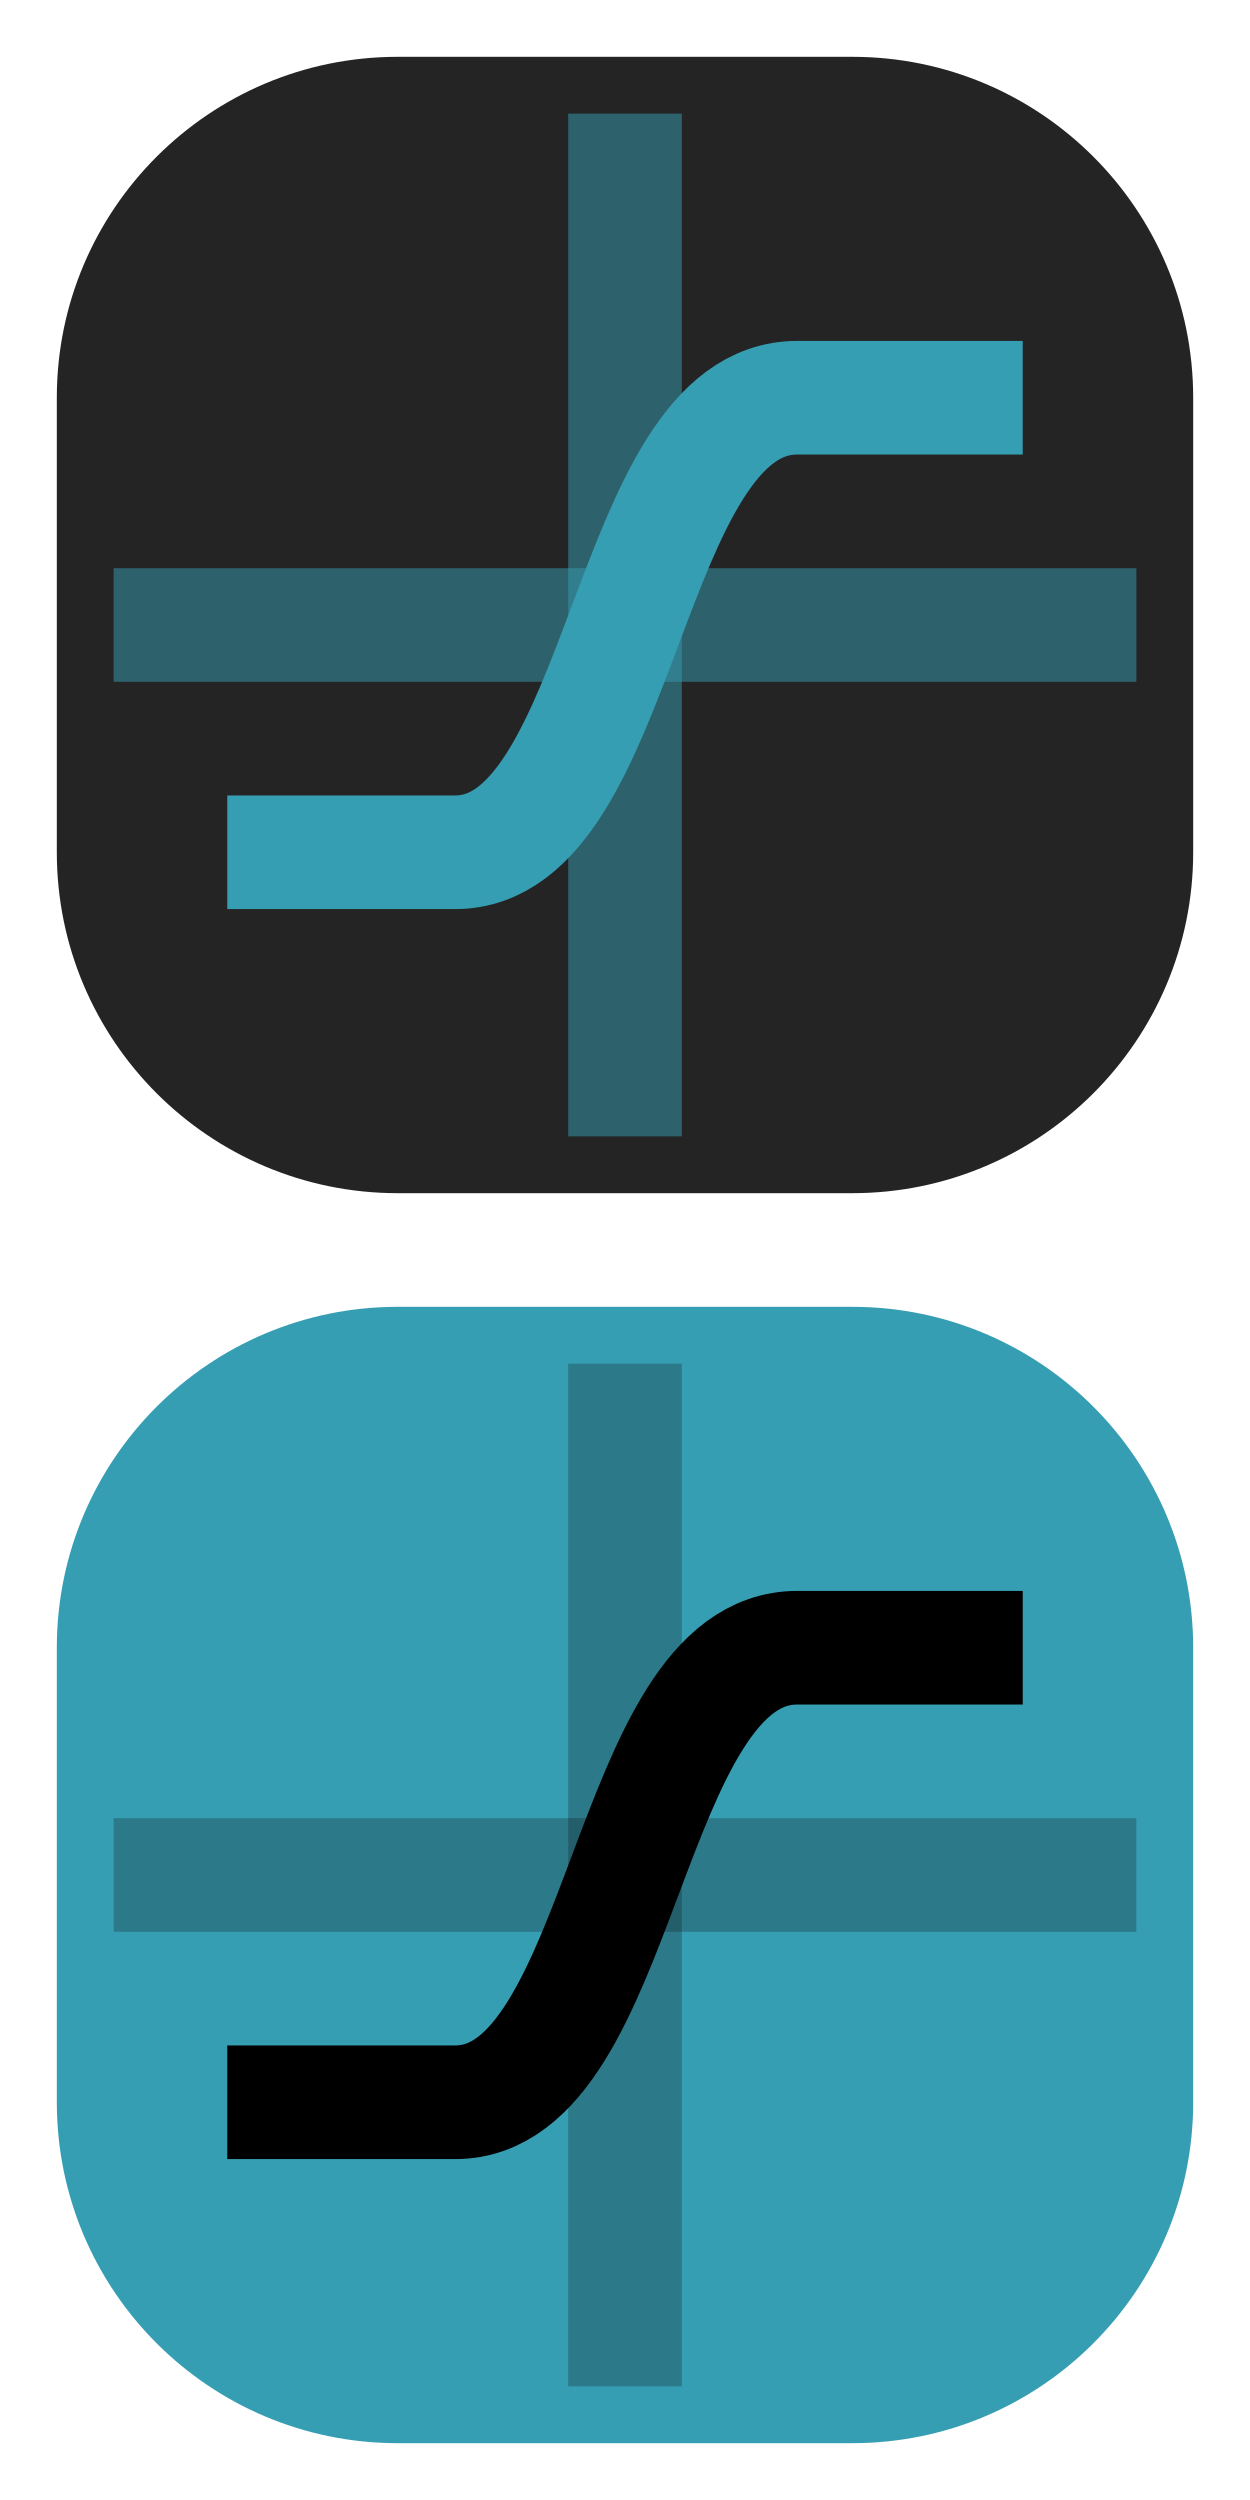
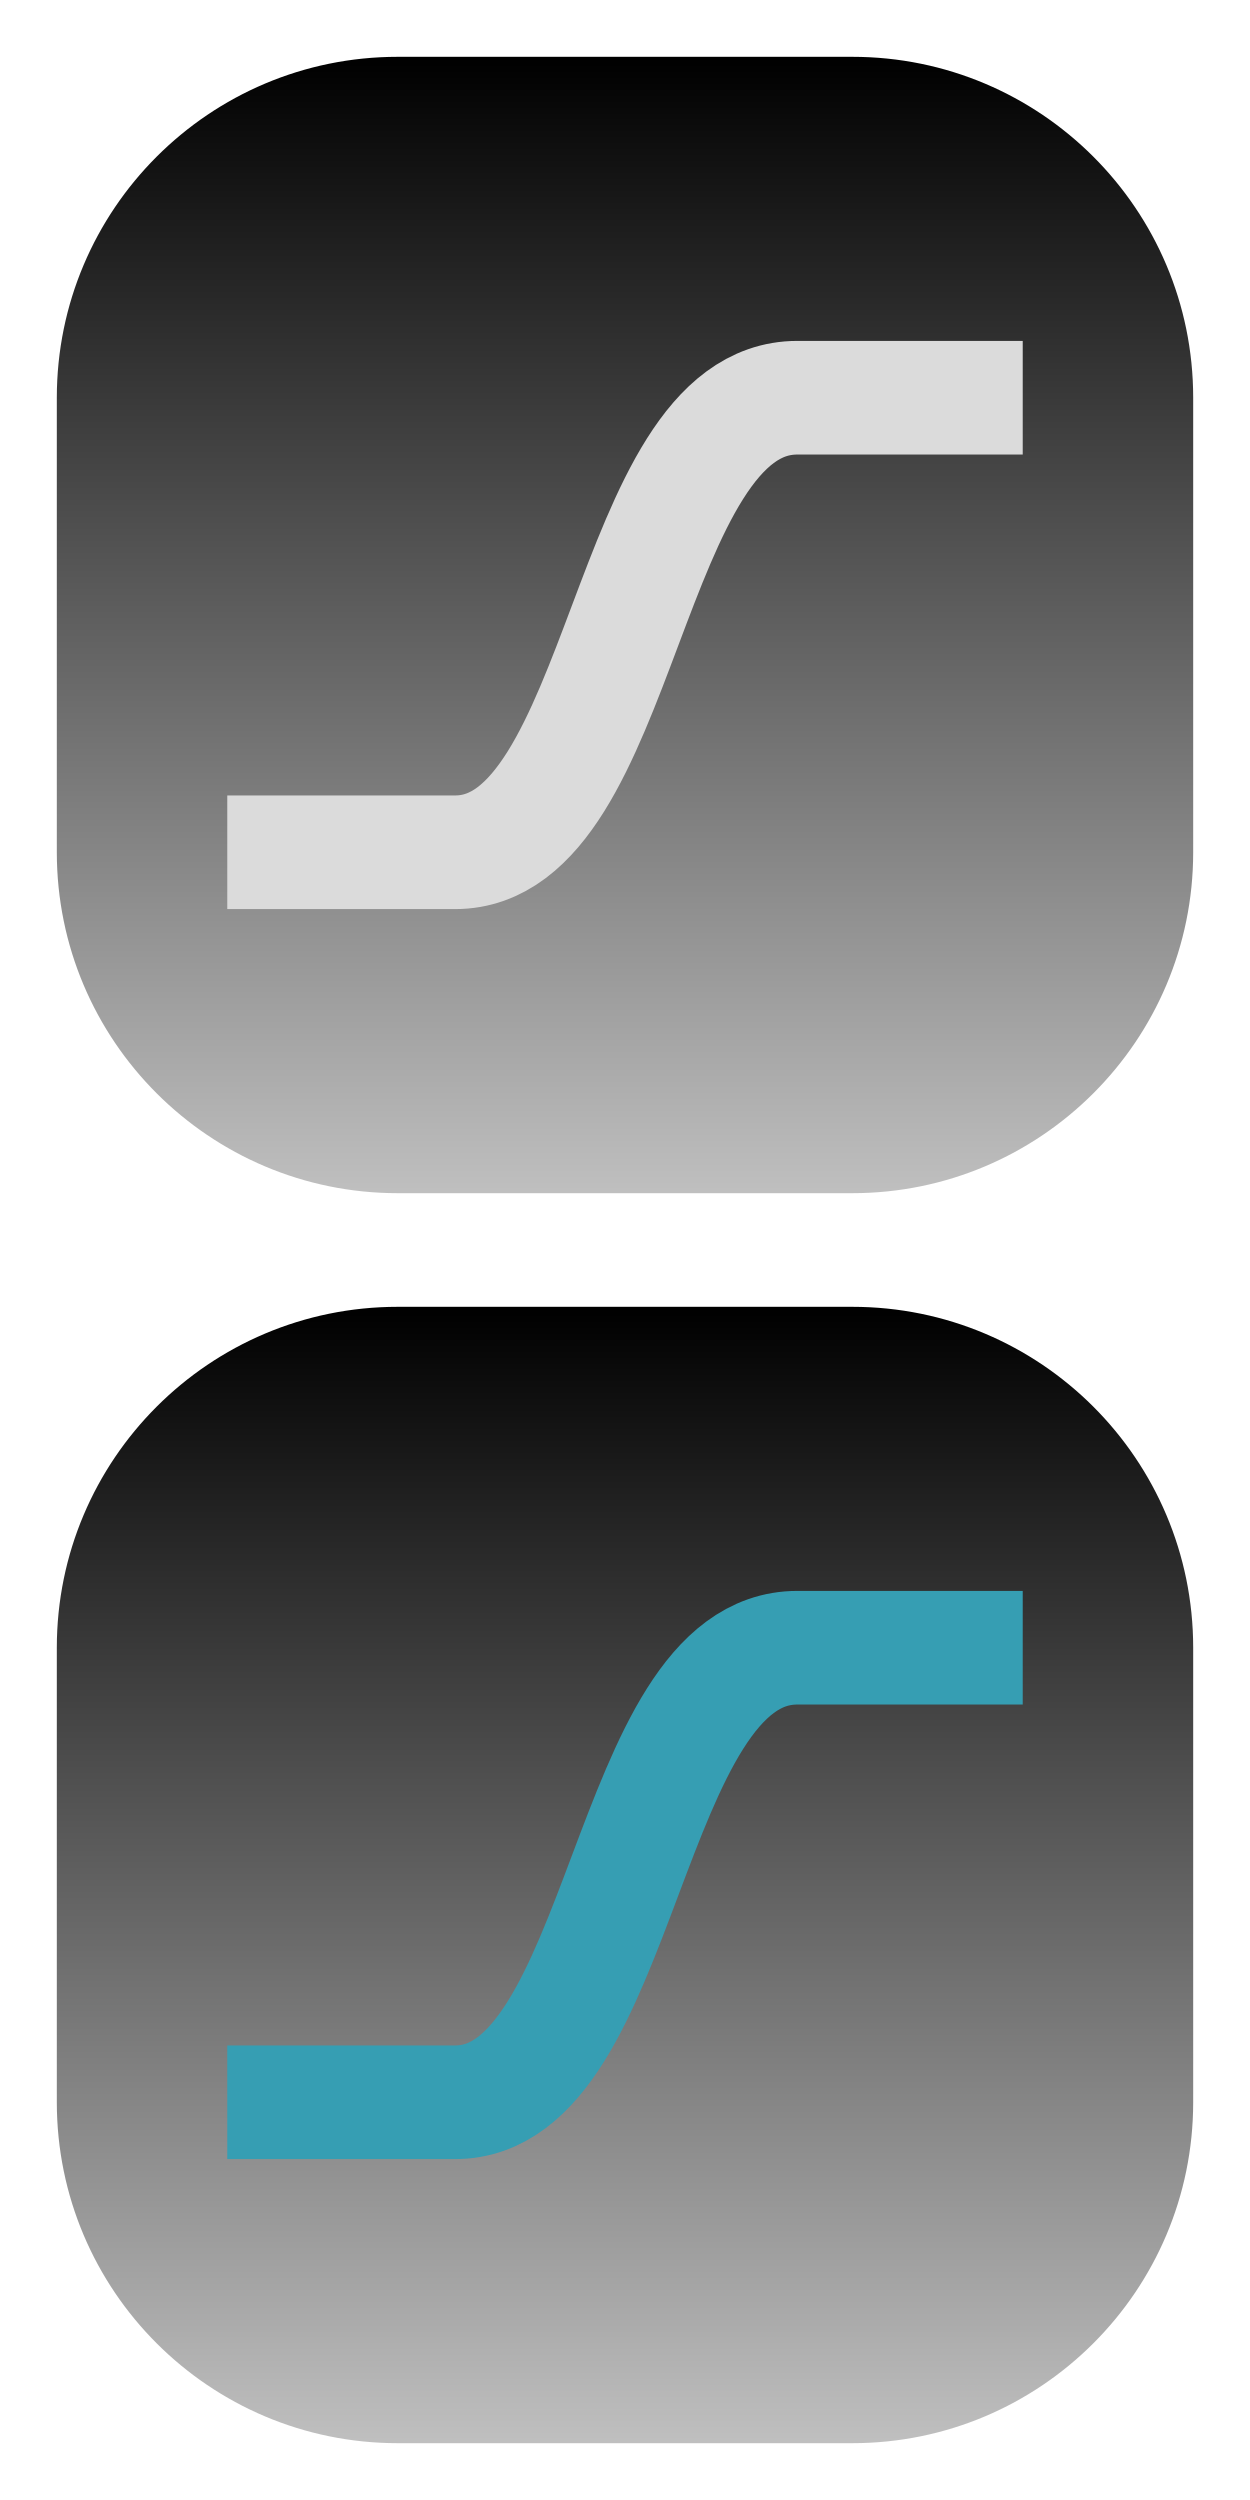
<svg xmlns="http://www.w3.org/2000/svg" width="11" height="22" fill="none">
-   <path fill-rule="evenodd" clip-rule="evenodd" d="M.5 3.5a3 3 0 0 1 3-3h4a3 3 0 0 1 3 3v4a3 3 0 0 1-3 3h-4a3 3 0 0 1-3-3v-4Z" fill="#242424" />
-   <path fill-rule="evenodd" clip-rule="evenodd" d="M5 10V1h1v9H5Z" fill="#369EB3" fill-opacity=".5" />
-   <path fill-rule="evenodd" clip-rule="evenodd" d="M1 5h9v1H1V5Z" fill="#369EB3" fill-opacity=".5" />
-   <path d="M9 3.5H7.016c-1.516 0-1.516 4-3.011 4H2" stroke="#369EB3" />
-   <path fill-rule="evenodd" clip-rule="evenodd" d="M.5 14.5a3 3 0 0 1 3-3h4a3 3 0 0 1 3 3v4a3 3 0 0 1-3 3h-4a3 3 0 0 1-3-3v-4Z" fill="#369EB3" />
-   <path fill-rule="evenodd" clip-rule="evenodd" d="M2 15a2 2 0 0 1 2-2h3a2 2 0 0 1 2 2v3a2 2 0 0 1-2 2H4a2 2 0 0 1-2-2v-3Z" fill="#369EB3" />
-   <path fill-rule="evenodd" clip-rule="evenodd" d="M5 21v-9h1v9H5Z" fill="#0E0E0E" fill-opacity=".25" />
-   <path fill-rule="evenodd" clip-rule="evenodd" d="M1 16h9v1H1v-1Z" fill="#0E0E0E" fill-opacity=".25" />
-   <path d="M9 14.5H7.016c-1.516 0-1.516 4-3.011 4H2" stroke="#000" />
+   <path fill-rule="evenodd" clip-rule="evenodd" d="M.5 3.5a3 3 0 0 1 3-3h4a3 3 0 0 1 3 3v4a3 3 0 0 1-3 3h-4a3 3 0 0 1-3-3v-4Z" fill="url(#a)" />
+   <path d="M9 3.5H7.016c-1.516 0-1.516 4-3.011 4H2" stroke="#DBDBDB" />
+   <path fill-rule="evenodd" clip-rule="evenodd" d="M.5 14.5a3 3 0 0 1 3-3h4a3 3 0 0 1 3 3v4a3 3 0 0 1-3 3h-4a3 3 0 0 1-3-3v-4Z" fill="url(#b)" />
+   <path d="M9 14.5H7.016c-1.516 0-1.516 4-3.011 4H2" stroke="#369EB3" />
+   <defs>
+     <linearGradient id="a" x1="5.5" y1=".5" x2="5.5" y2="10.5" gradientUnits="userSpaceOnUse">
+       <stop />
+       <stop offset="1" stop-opacity=".25" />
+     </linearGradient>
+     <linearGradient id="b" x1="5.5" y1="11.5" x2="5.5" y2="21.5" gradientUnits="userSpaceOnUse">
+       <stop />
+       <stop offset="1" stop-opacity=".25" />
+     </linearGradient>
+   </defs>
</svg>
